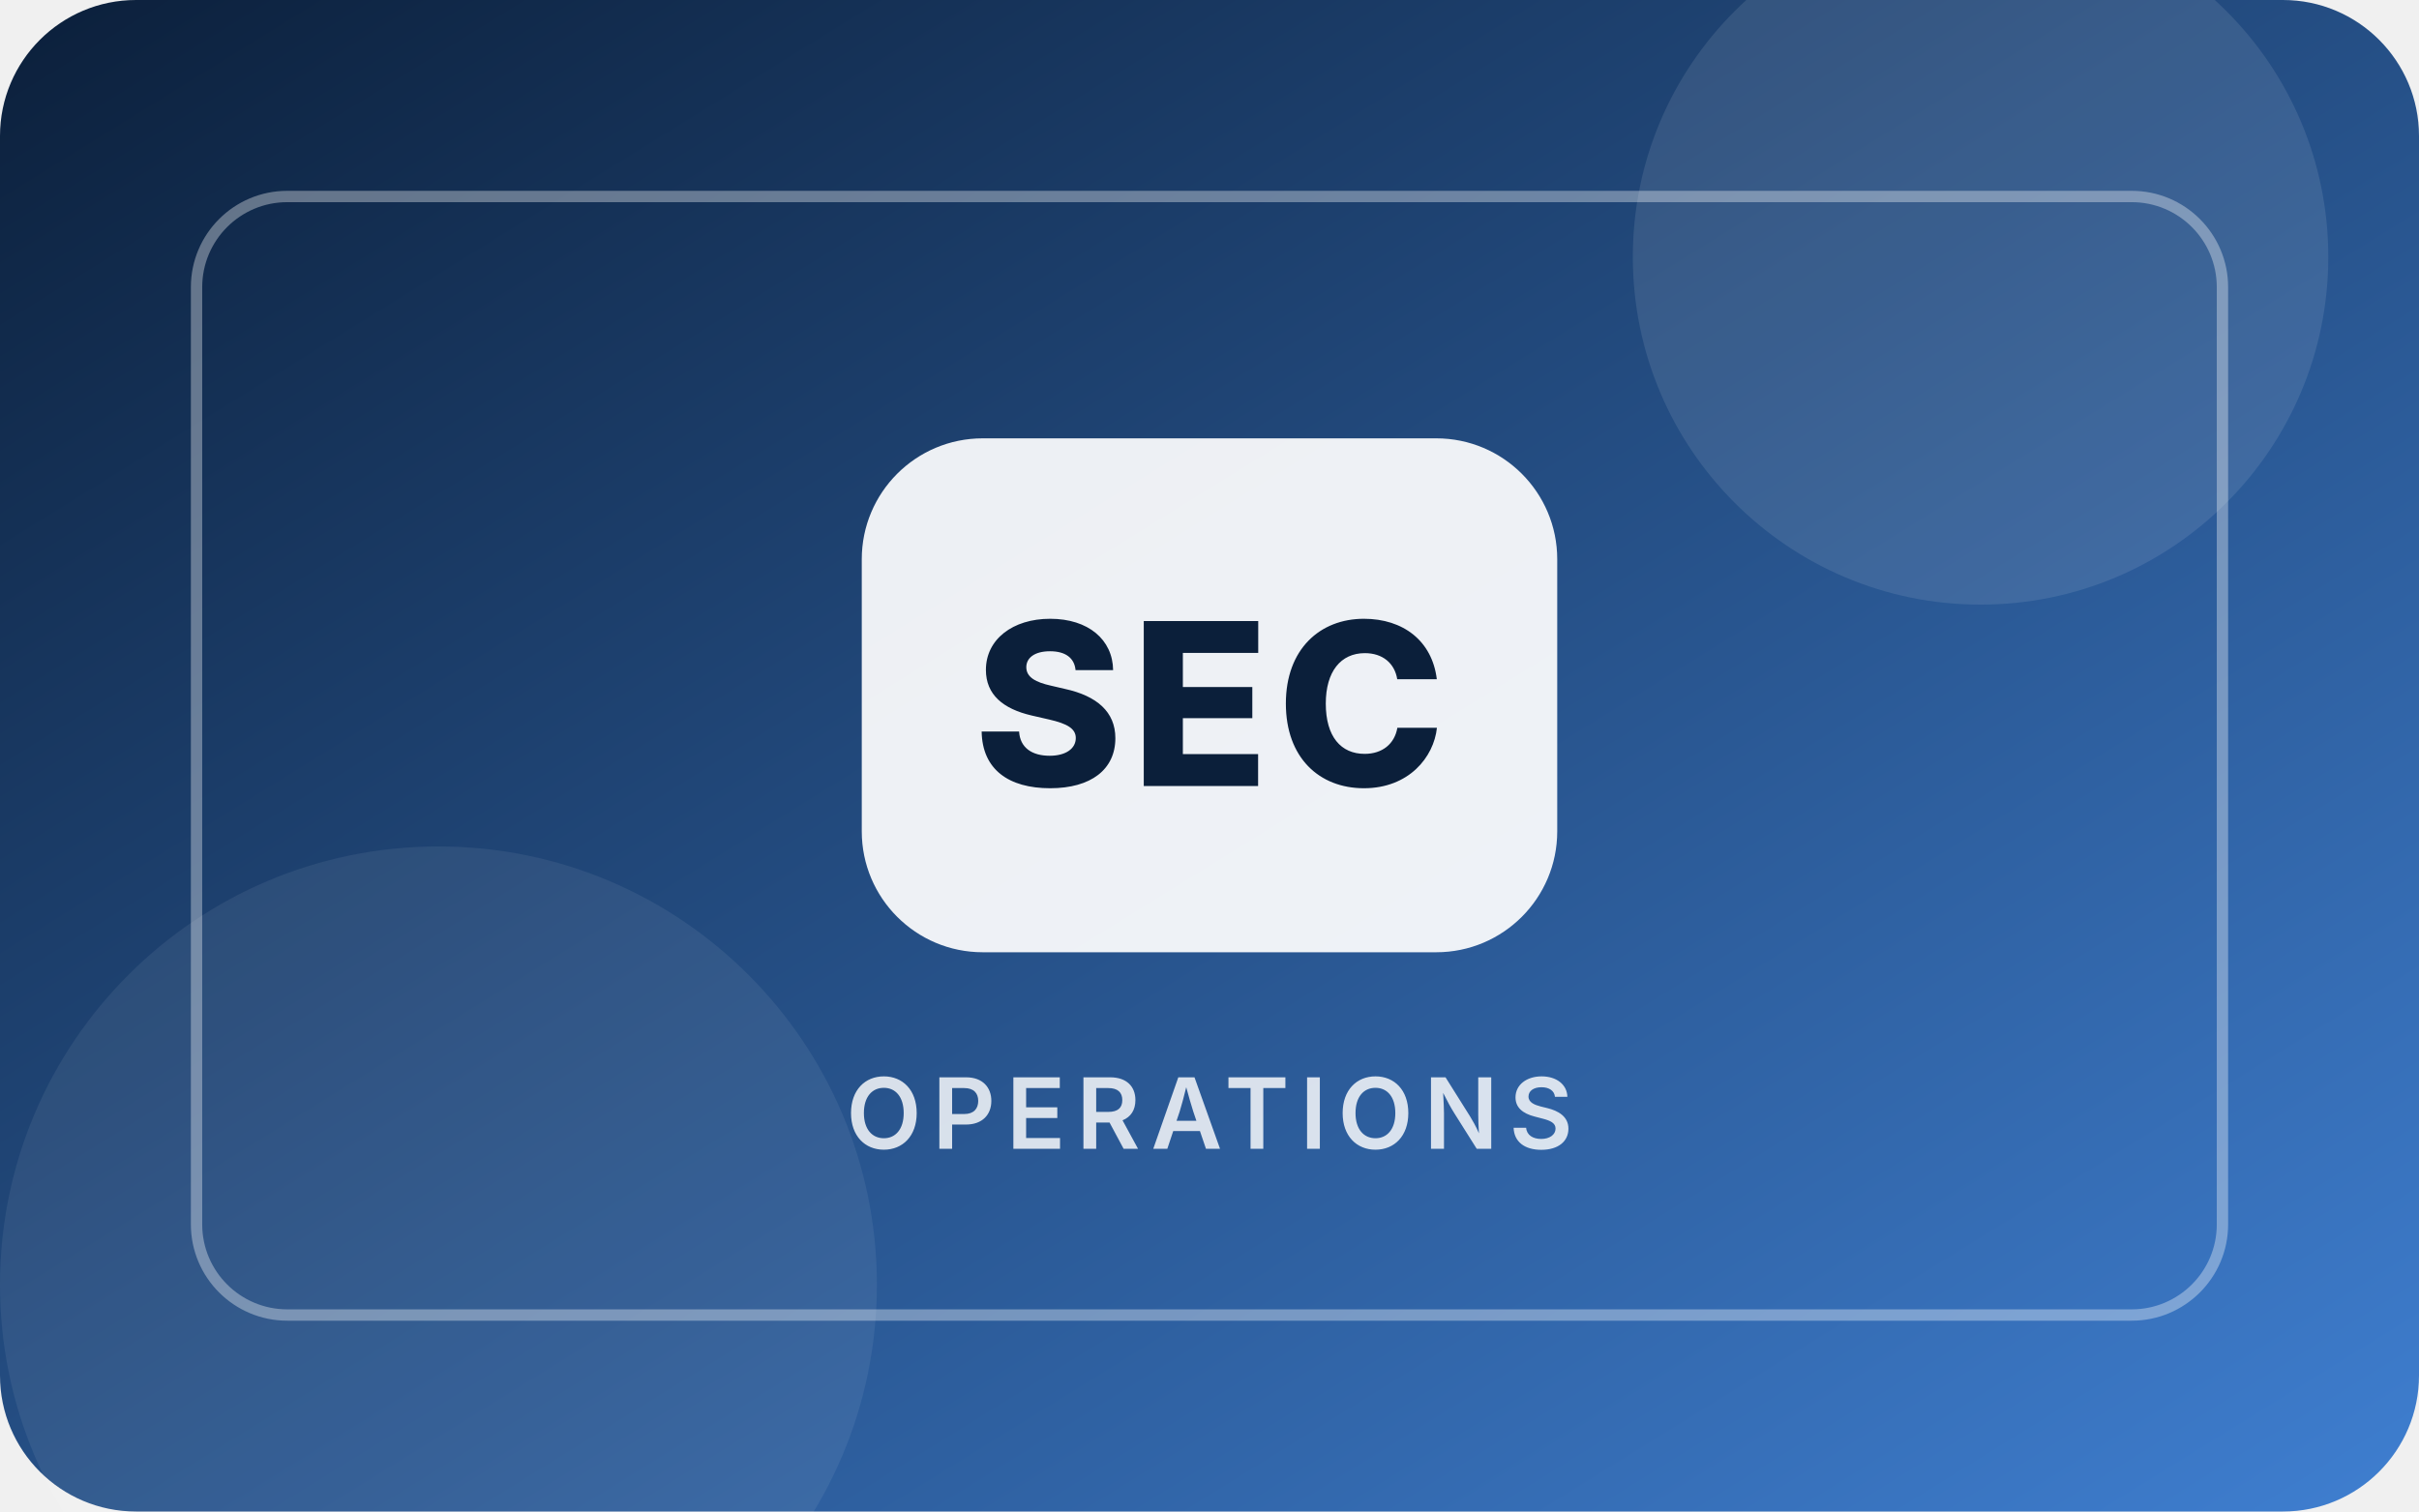
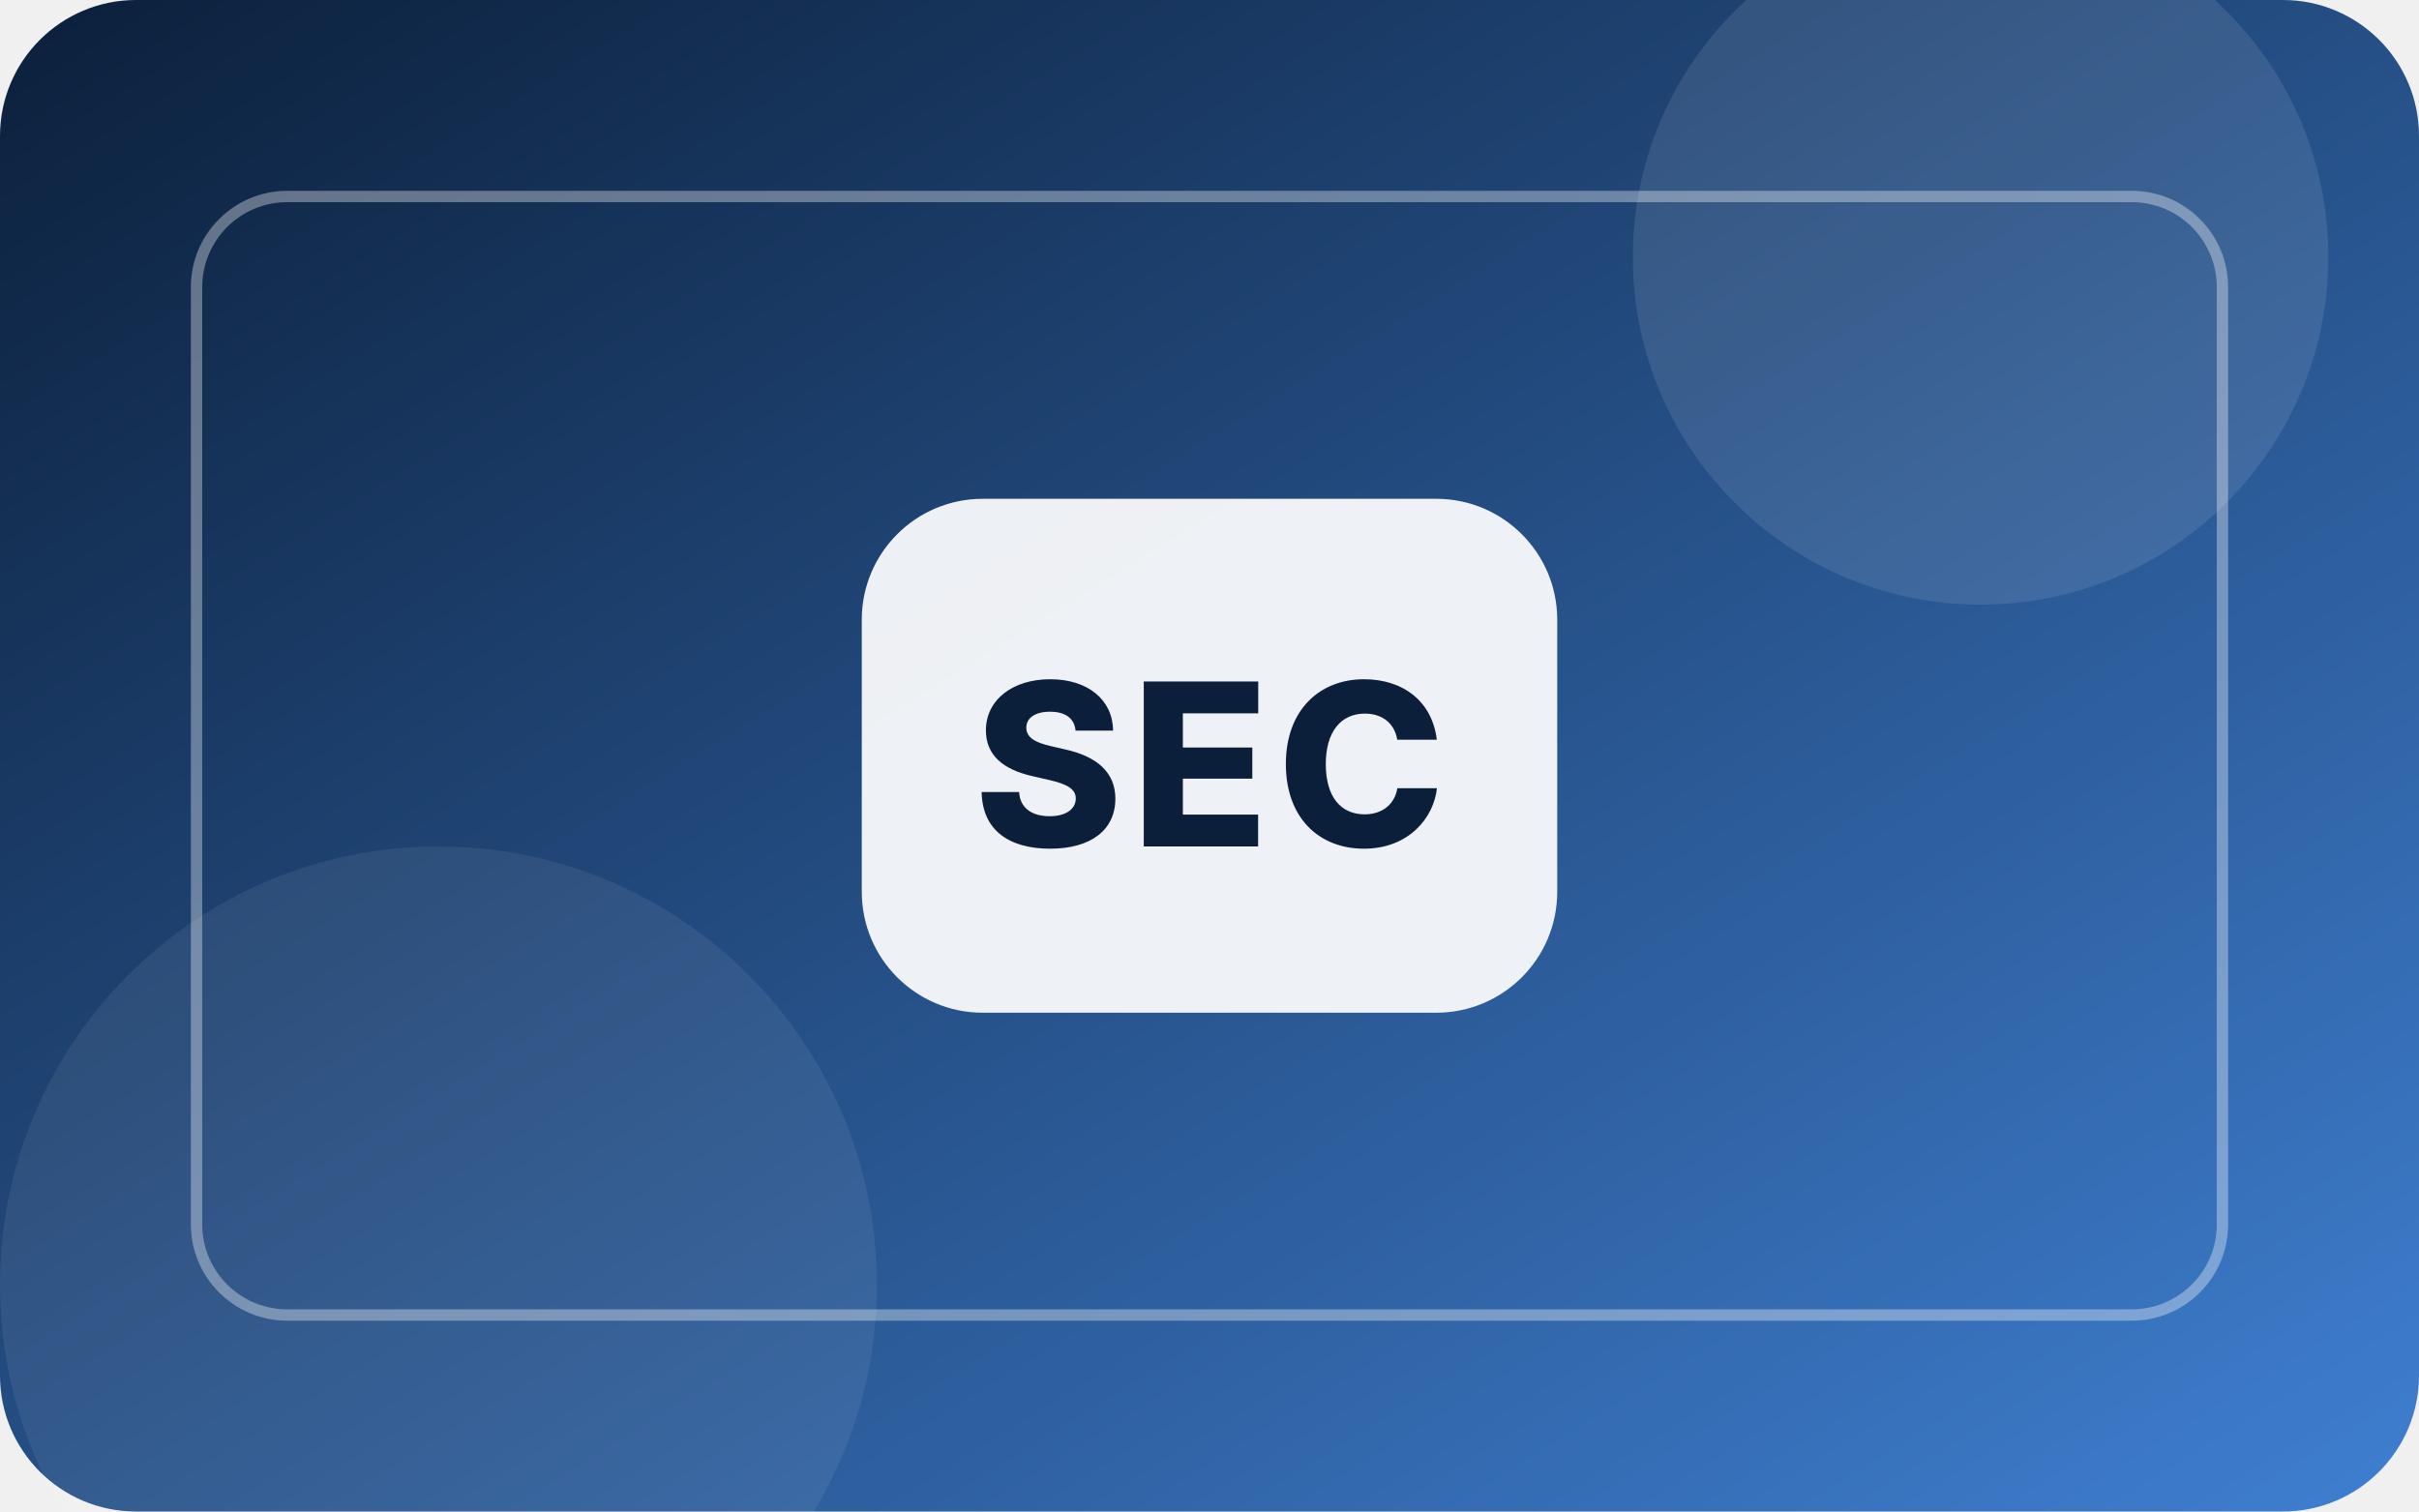
<svg xmlns="http://www.w3.org/2000/svg" viewBox="0 0 320 200" width="320" height="200" role="img" aria-label="Logo Operations SEC">
  <defs>
    <linearGradient id="bg" x1="0" y1="0" x2="1" y2="1">
      <stop offset="0" stop-color="#0b1f3a" />
      <stop offset="1" stop-color="#3f7fd1" />
    </linearGradient>
  </defs>
  <rect width="320" height="200" rx="18" fill="url(#bg)" />
  <circle cx="262" cy="34" r="46" fill="#ffffff" opacity="0.10" />
  <circle cx="58" cy="170" r="58" fill="#ffffff" opacity="0.07" />
  <rect x="26" y="26" width="268" height="148" rx="12" fill="none" stroke="#ffffff" stroke-opacity="0.35" stroke-width="1.5" />
-   <g transform="translate(160 92)">
+   <g transform="translate(160 100)">
    <rect x="-46" y="-34" width="92" height="68" rx="16" fill="#ffffff" opacity="0.92" />
    <text x="0" y="12" text-anchor="middle" font-family="Inter, Segoe UI, Arial, sans-serif" font-size="30" font-weight="800" fill="#0b1f3a" letter-spacing="1">SEC</text>
  </g>
-   <text x="160" y="152" text-anchor="middle" font-family="Inter, Segoe UI, Arial, sans-serif" font-size="13" font-weight="600" fill="#ffffff" opacity="0.82" letter-spacing="1.4">OPERATIONS</text>
</svg>
